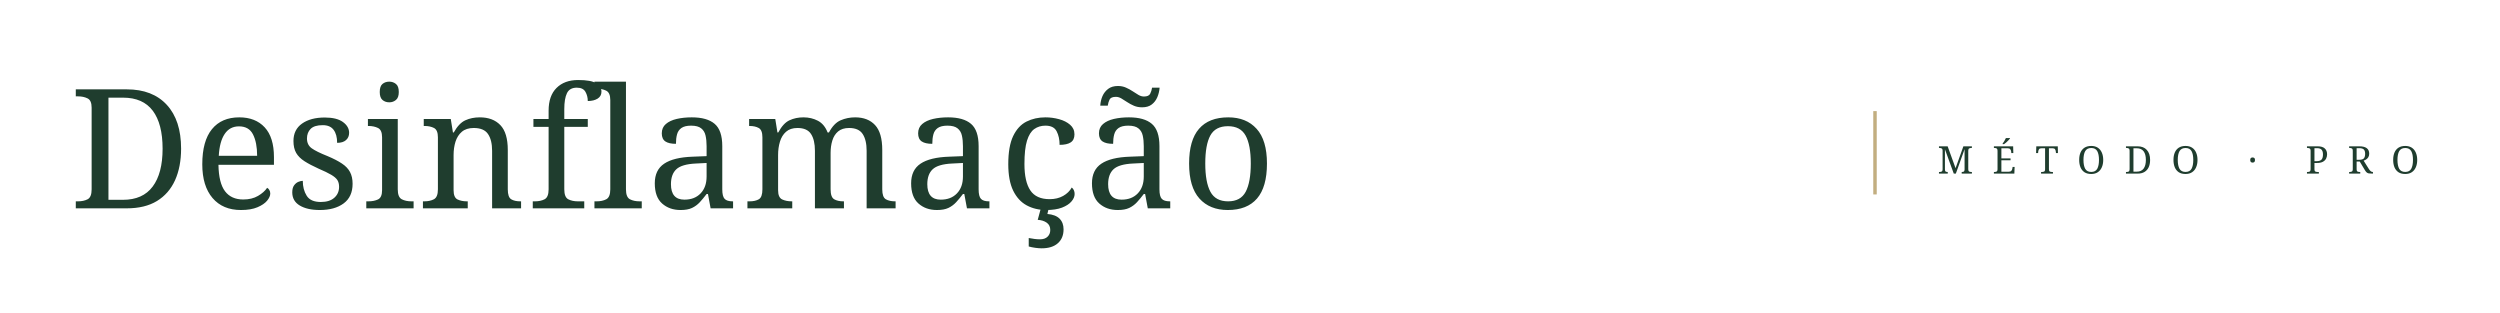
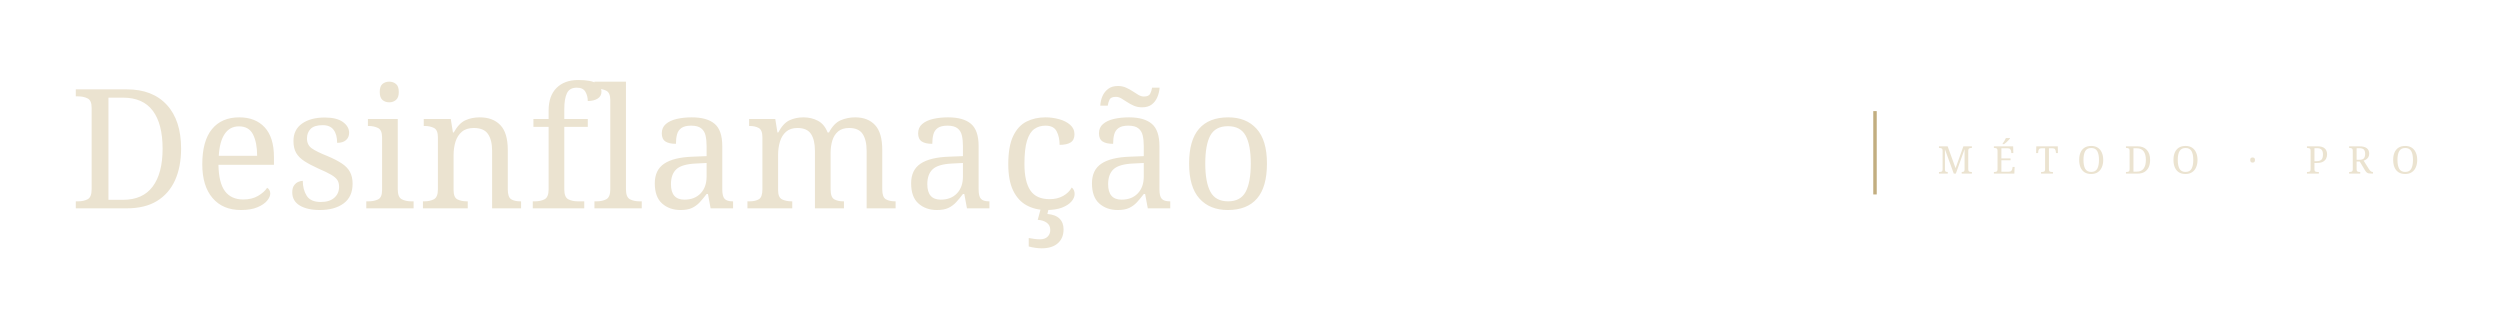
<svg xmlns="http://www.w3.org/2000/svg" viewBox="0 0 720 90" role="img" aria-label="Método Desinflamação Pro">
  <style>
    .accent { fill: var(--logo-accent, #A88B4A); stroke: var(--logo-accent, #A88B4A); }
-     .text { fill: var(--logo-text, #1F3D2E); }
+     .text { fill: var(--logo-text, #EBE3D0); }
    .marcellus { font-family: 'Marcellus SC', serif; font-weight: 400; }
    .italiana { font-family: 'Italiana', serif; font-weight: 400; }
  </style>
  <text class="text italiana" x="20" y="60" font-size="48" letter-spacing="0.72">Desinflamação</text>
  <line class="accent" x1="540" y1="32" x2="540" y2="56" stroke-width="1" opacity="0.7" />
  <text class="text marcellus" x="558" y="50" font-size="11" letter-spacing="5.5">MÉTODO · PRO</text>
</svg>
